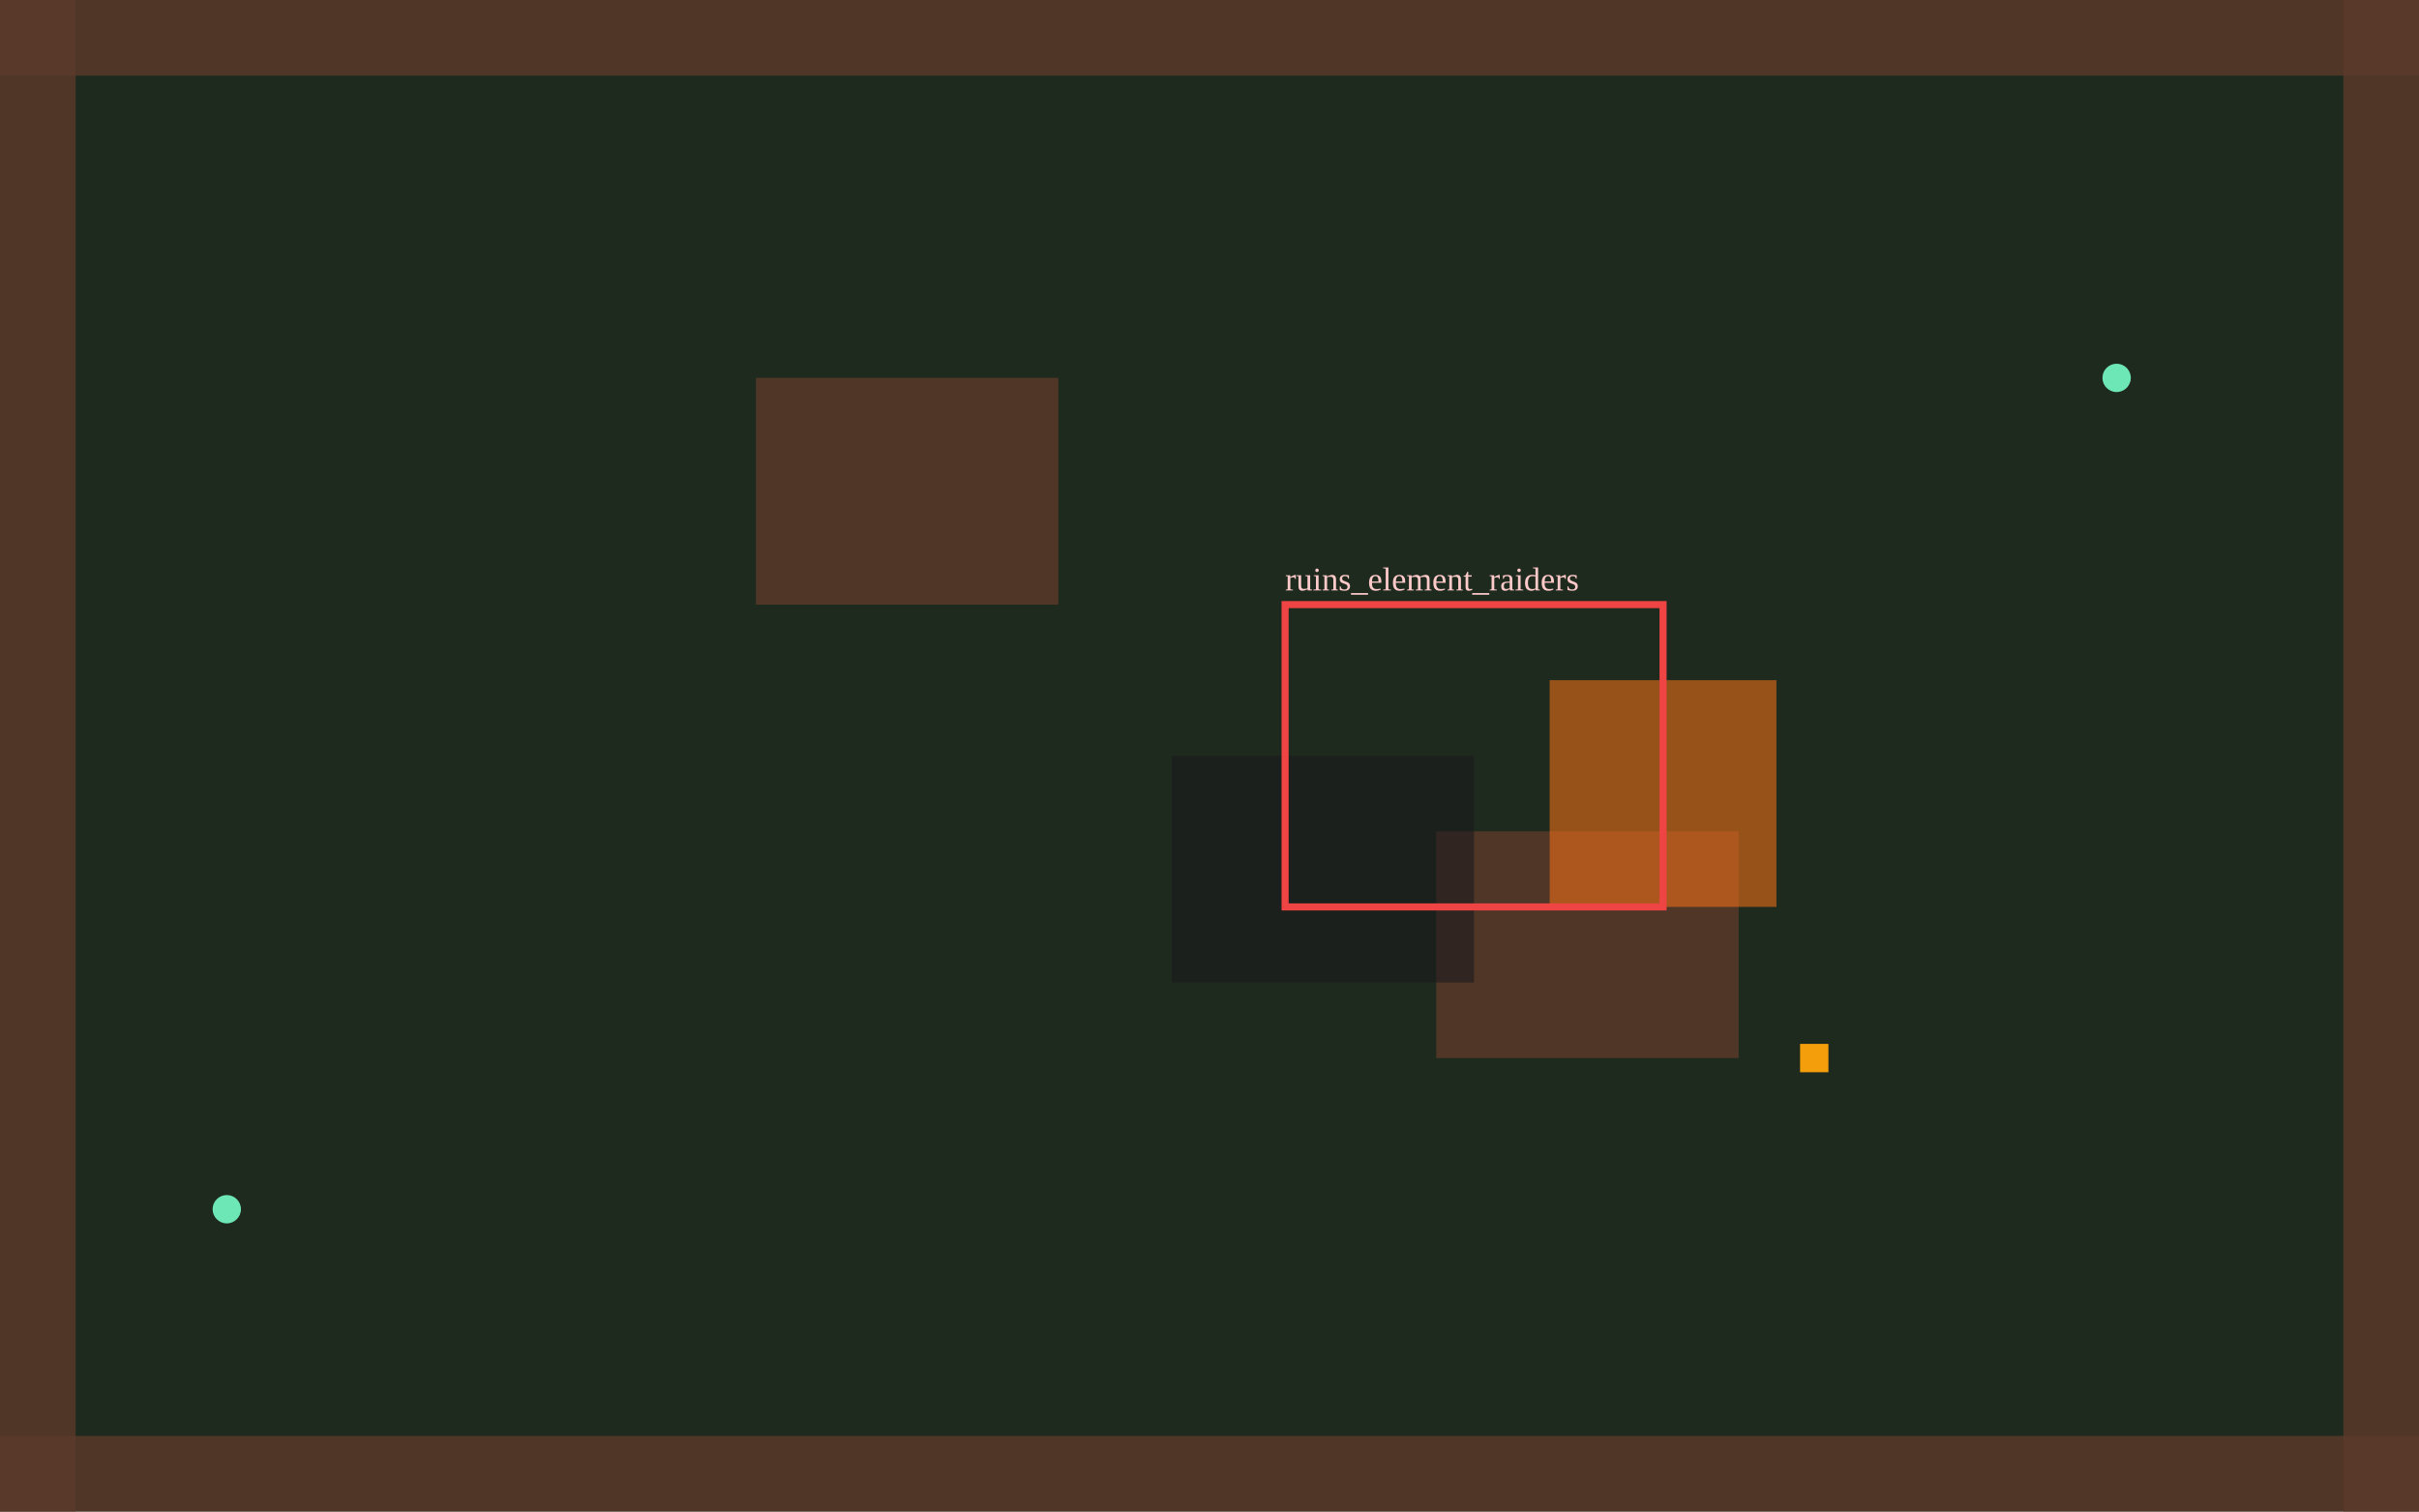
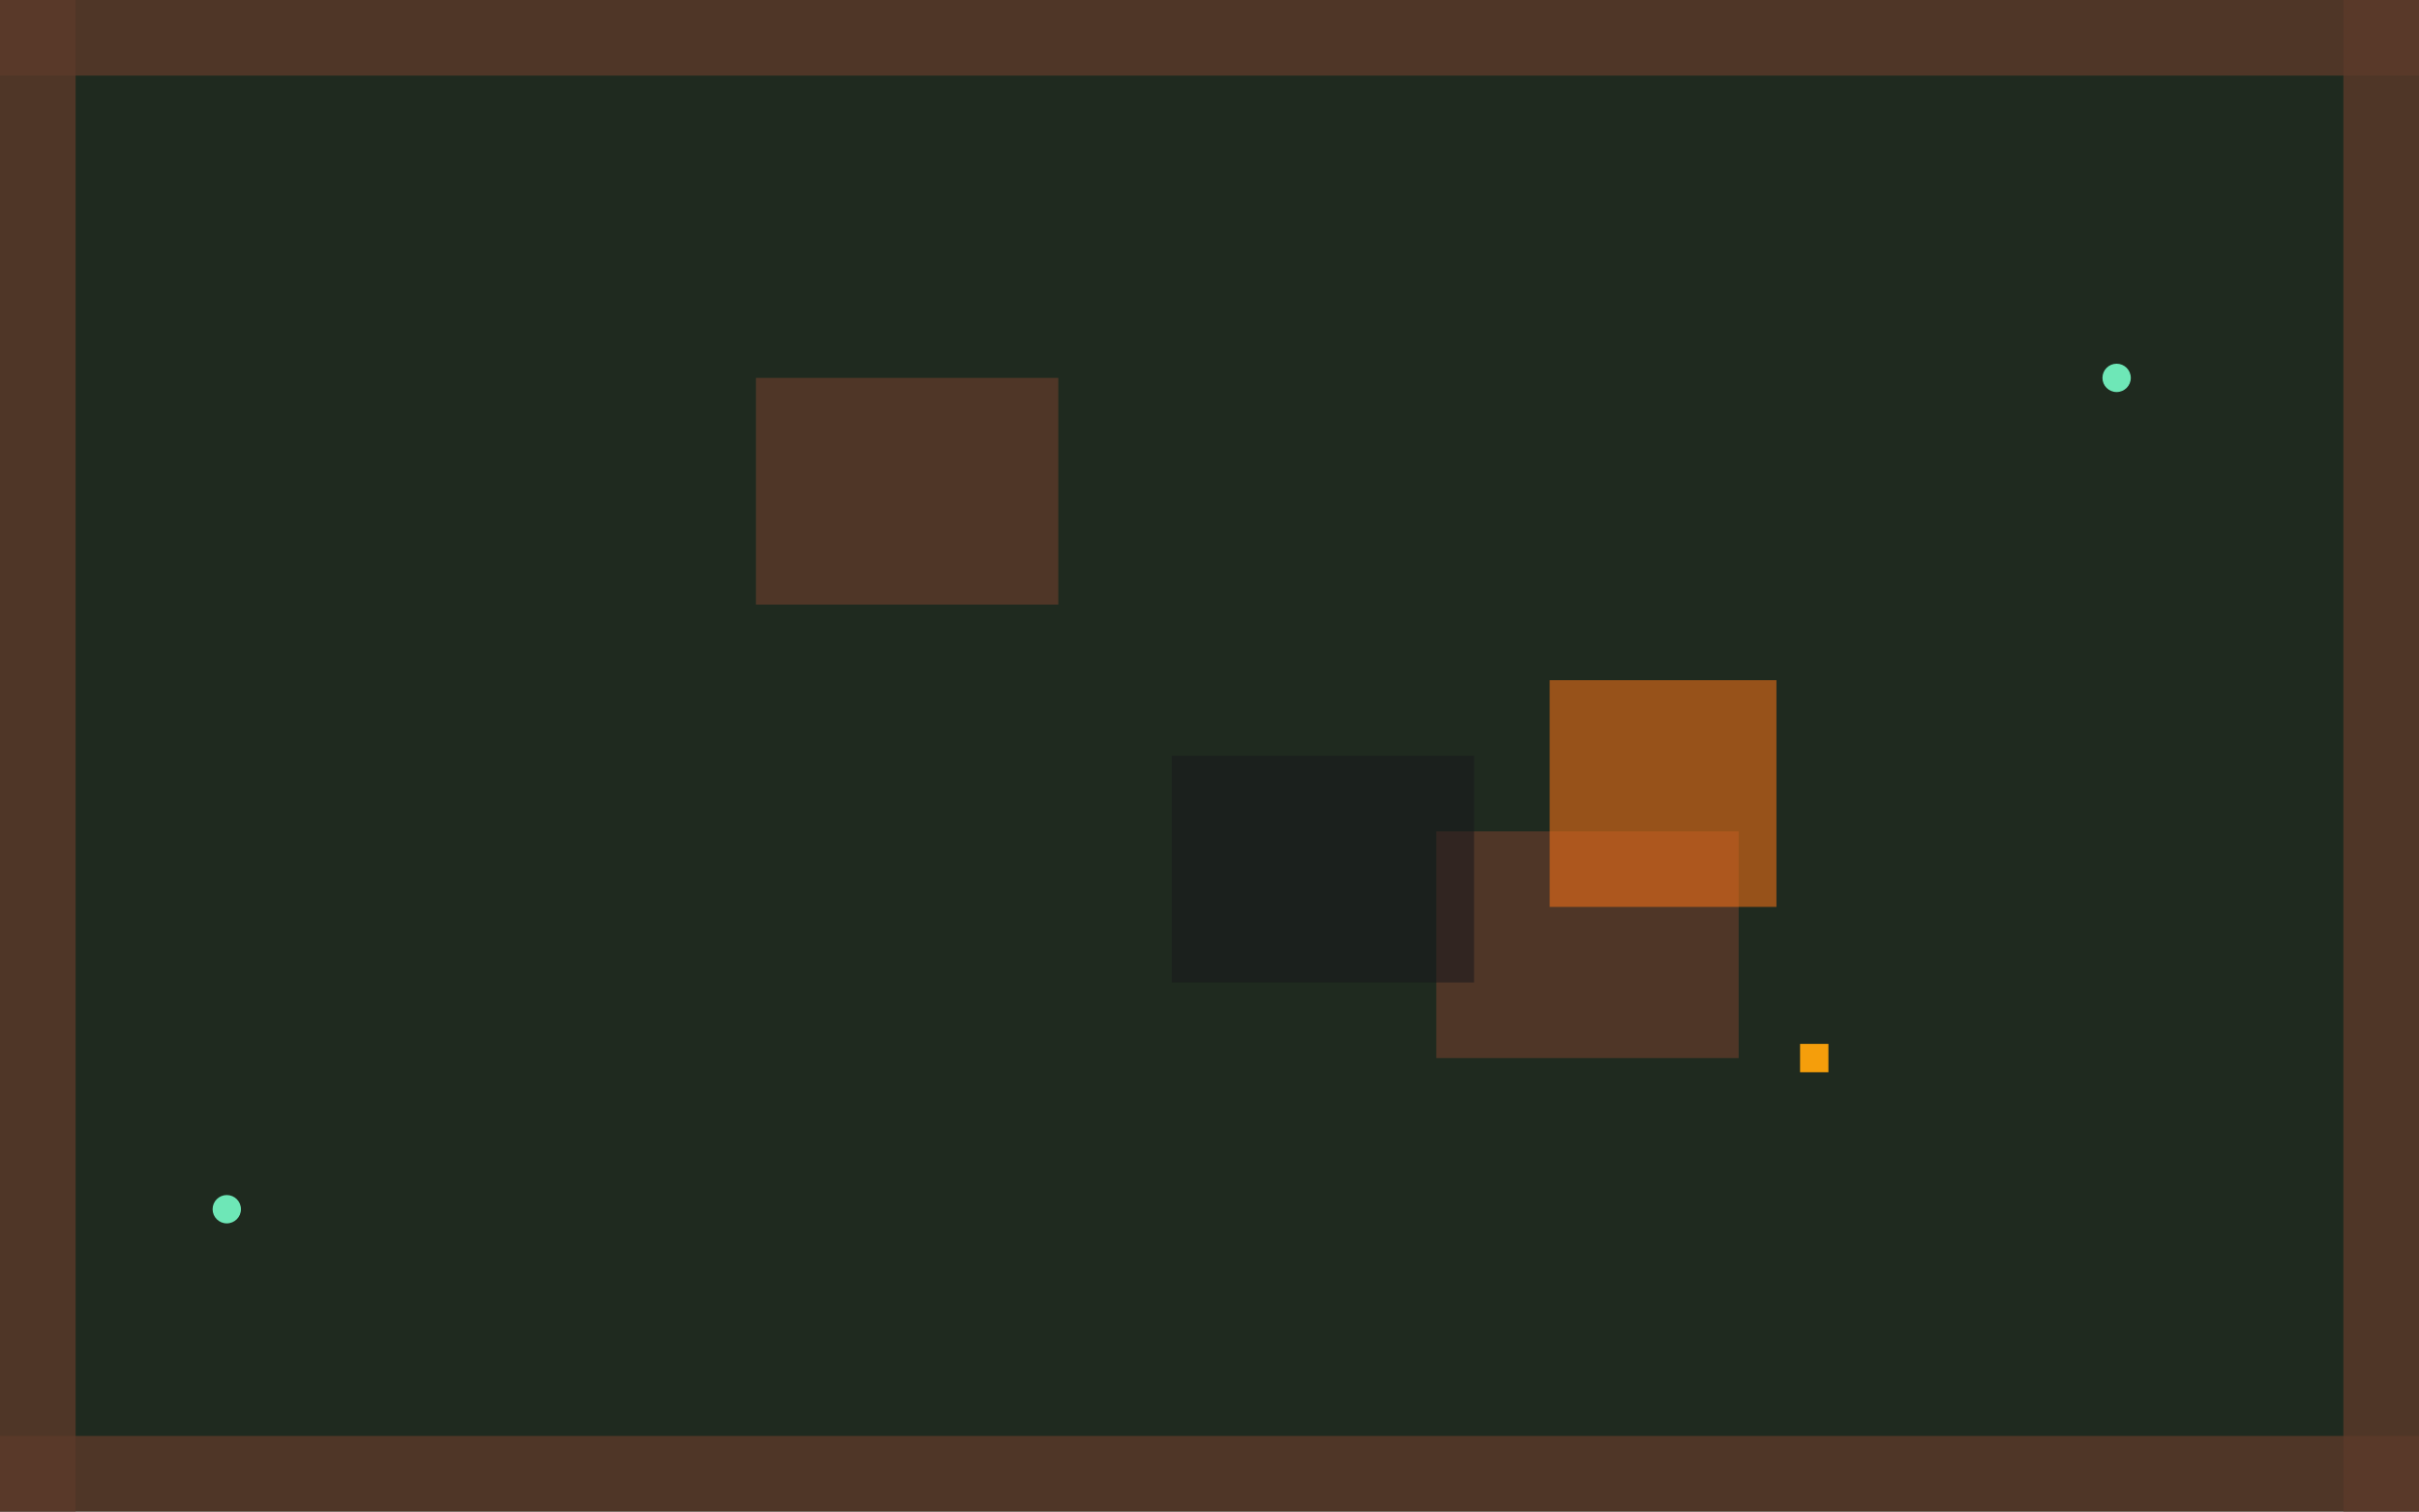
<svg xmlns="http://www.w3.org/2000/svg" width="1024.0" height="640.0" viewBox="0 0 1024.0 640.0">
  <rect width="100%" height="100%" fill="#1f2a1f" />
  <rect x="0.0" y="0.0" width="1024.0" height="32.0" fill="#5b3a29" opacity="0.8" />
  <rect x="0.0" y="608.0" width="1024.0" height="32.0" fill="#5b3a29" opacity="0.8" />
  <rect x="0.0" y="0.0" width="32.0" height="640.0" fill="#5b3a29" opacity="0.8" />
  <rect x="992.0" y="0.0" width="32.0" height="640.0" fill="#5b3a29" opacity="0.8" />
  <rect x="320.0" y="160.0" width="128.0" height="96.0" fill="#5b3a29" opacity="0.8" />
  <rect x="608.0" y="352.0" width="128.0" height="96.0" fill="#5b3a29" opacity="0.8" />
  <rect x="496.0" y="320.0" width="128.0" height="96.0" fill="#18181b" opacity="0.55" />
  <rect x="656.0" y="288.0" width="96.0" height="96.0" fill="#f97316" opacity="0.55" />
-   <rect x="544.0" y="256.0" width="160.0" height="128.0" fill="none" stroke="#ef4444" stroke-width="3" />
-   <text x="544.0" y="250.0" font-size="14" fill="#fecaca">ruins_element_raiders</text>
  <rect x="762.0" y="442.0" width="12" height="12" fill="#f59e0b" />
  <circle cx="96.0" cy="512.0" r="6" fill="#6ee7b7" />
  <circle cx="896.0" cy="160.0" r="6" fill="#6ee7b7" />
</svg>
